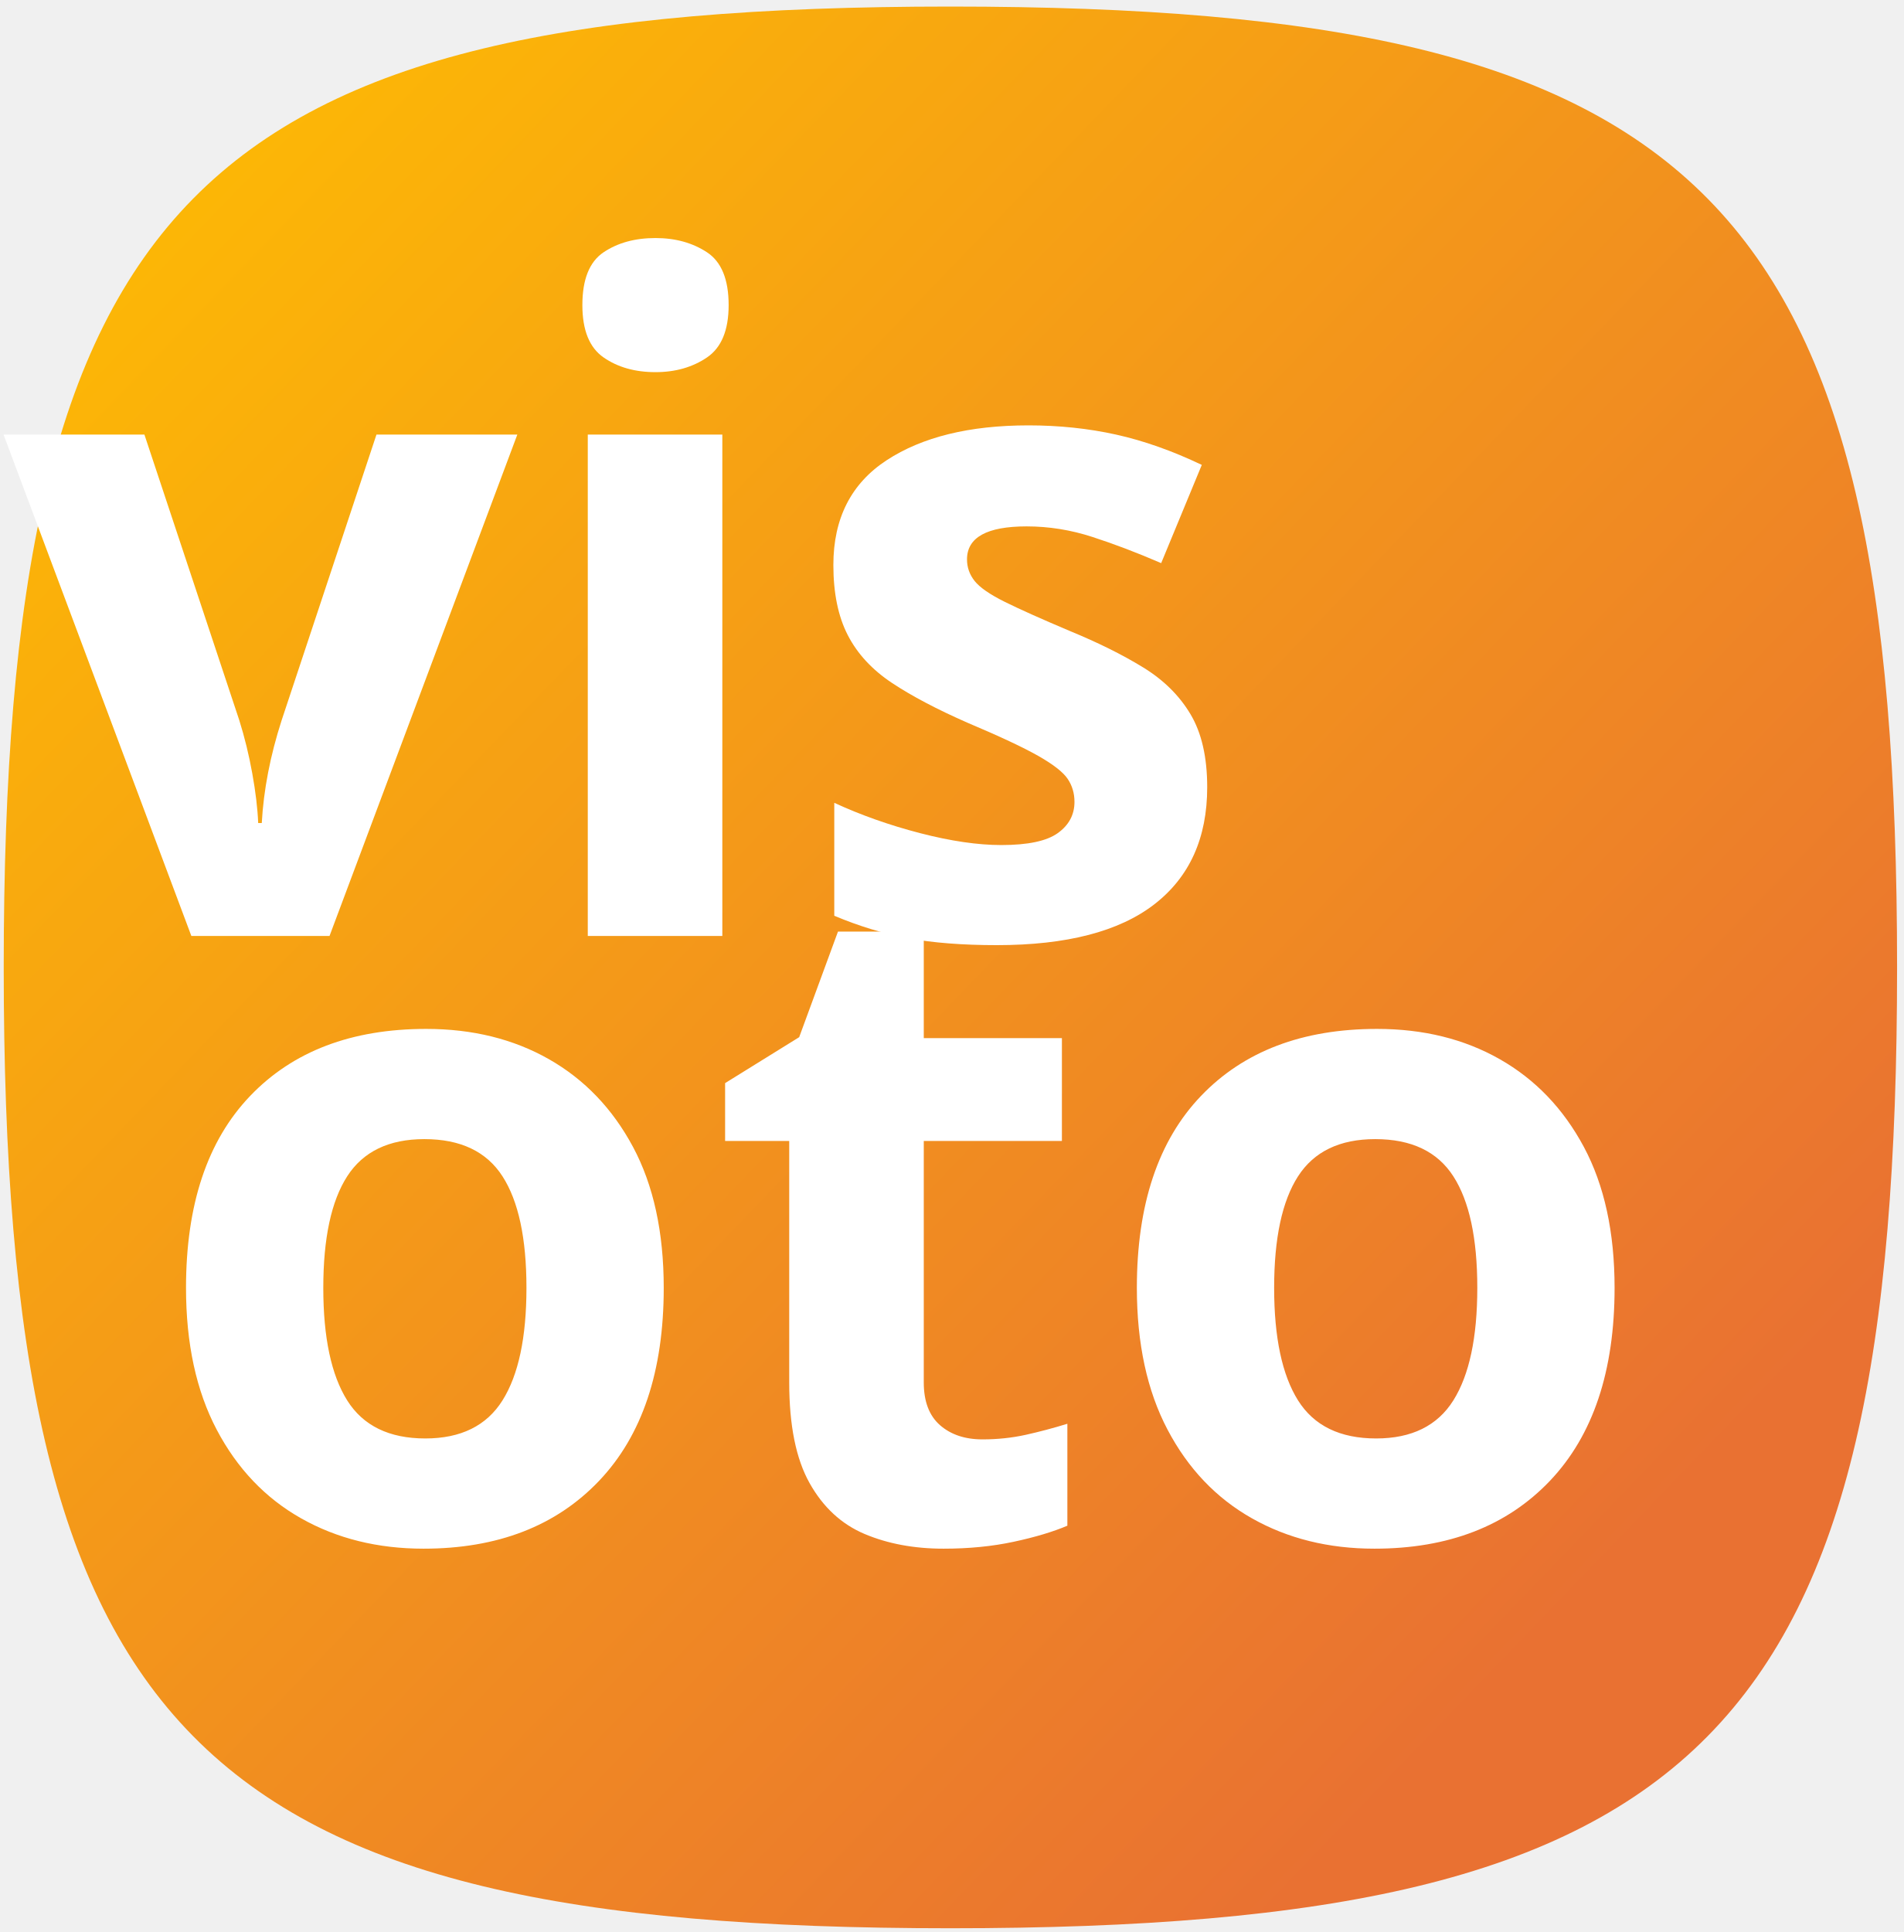
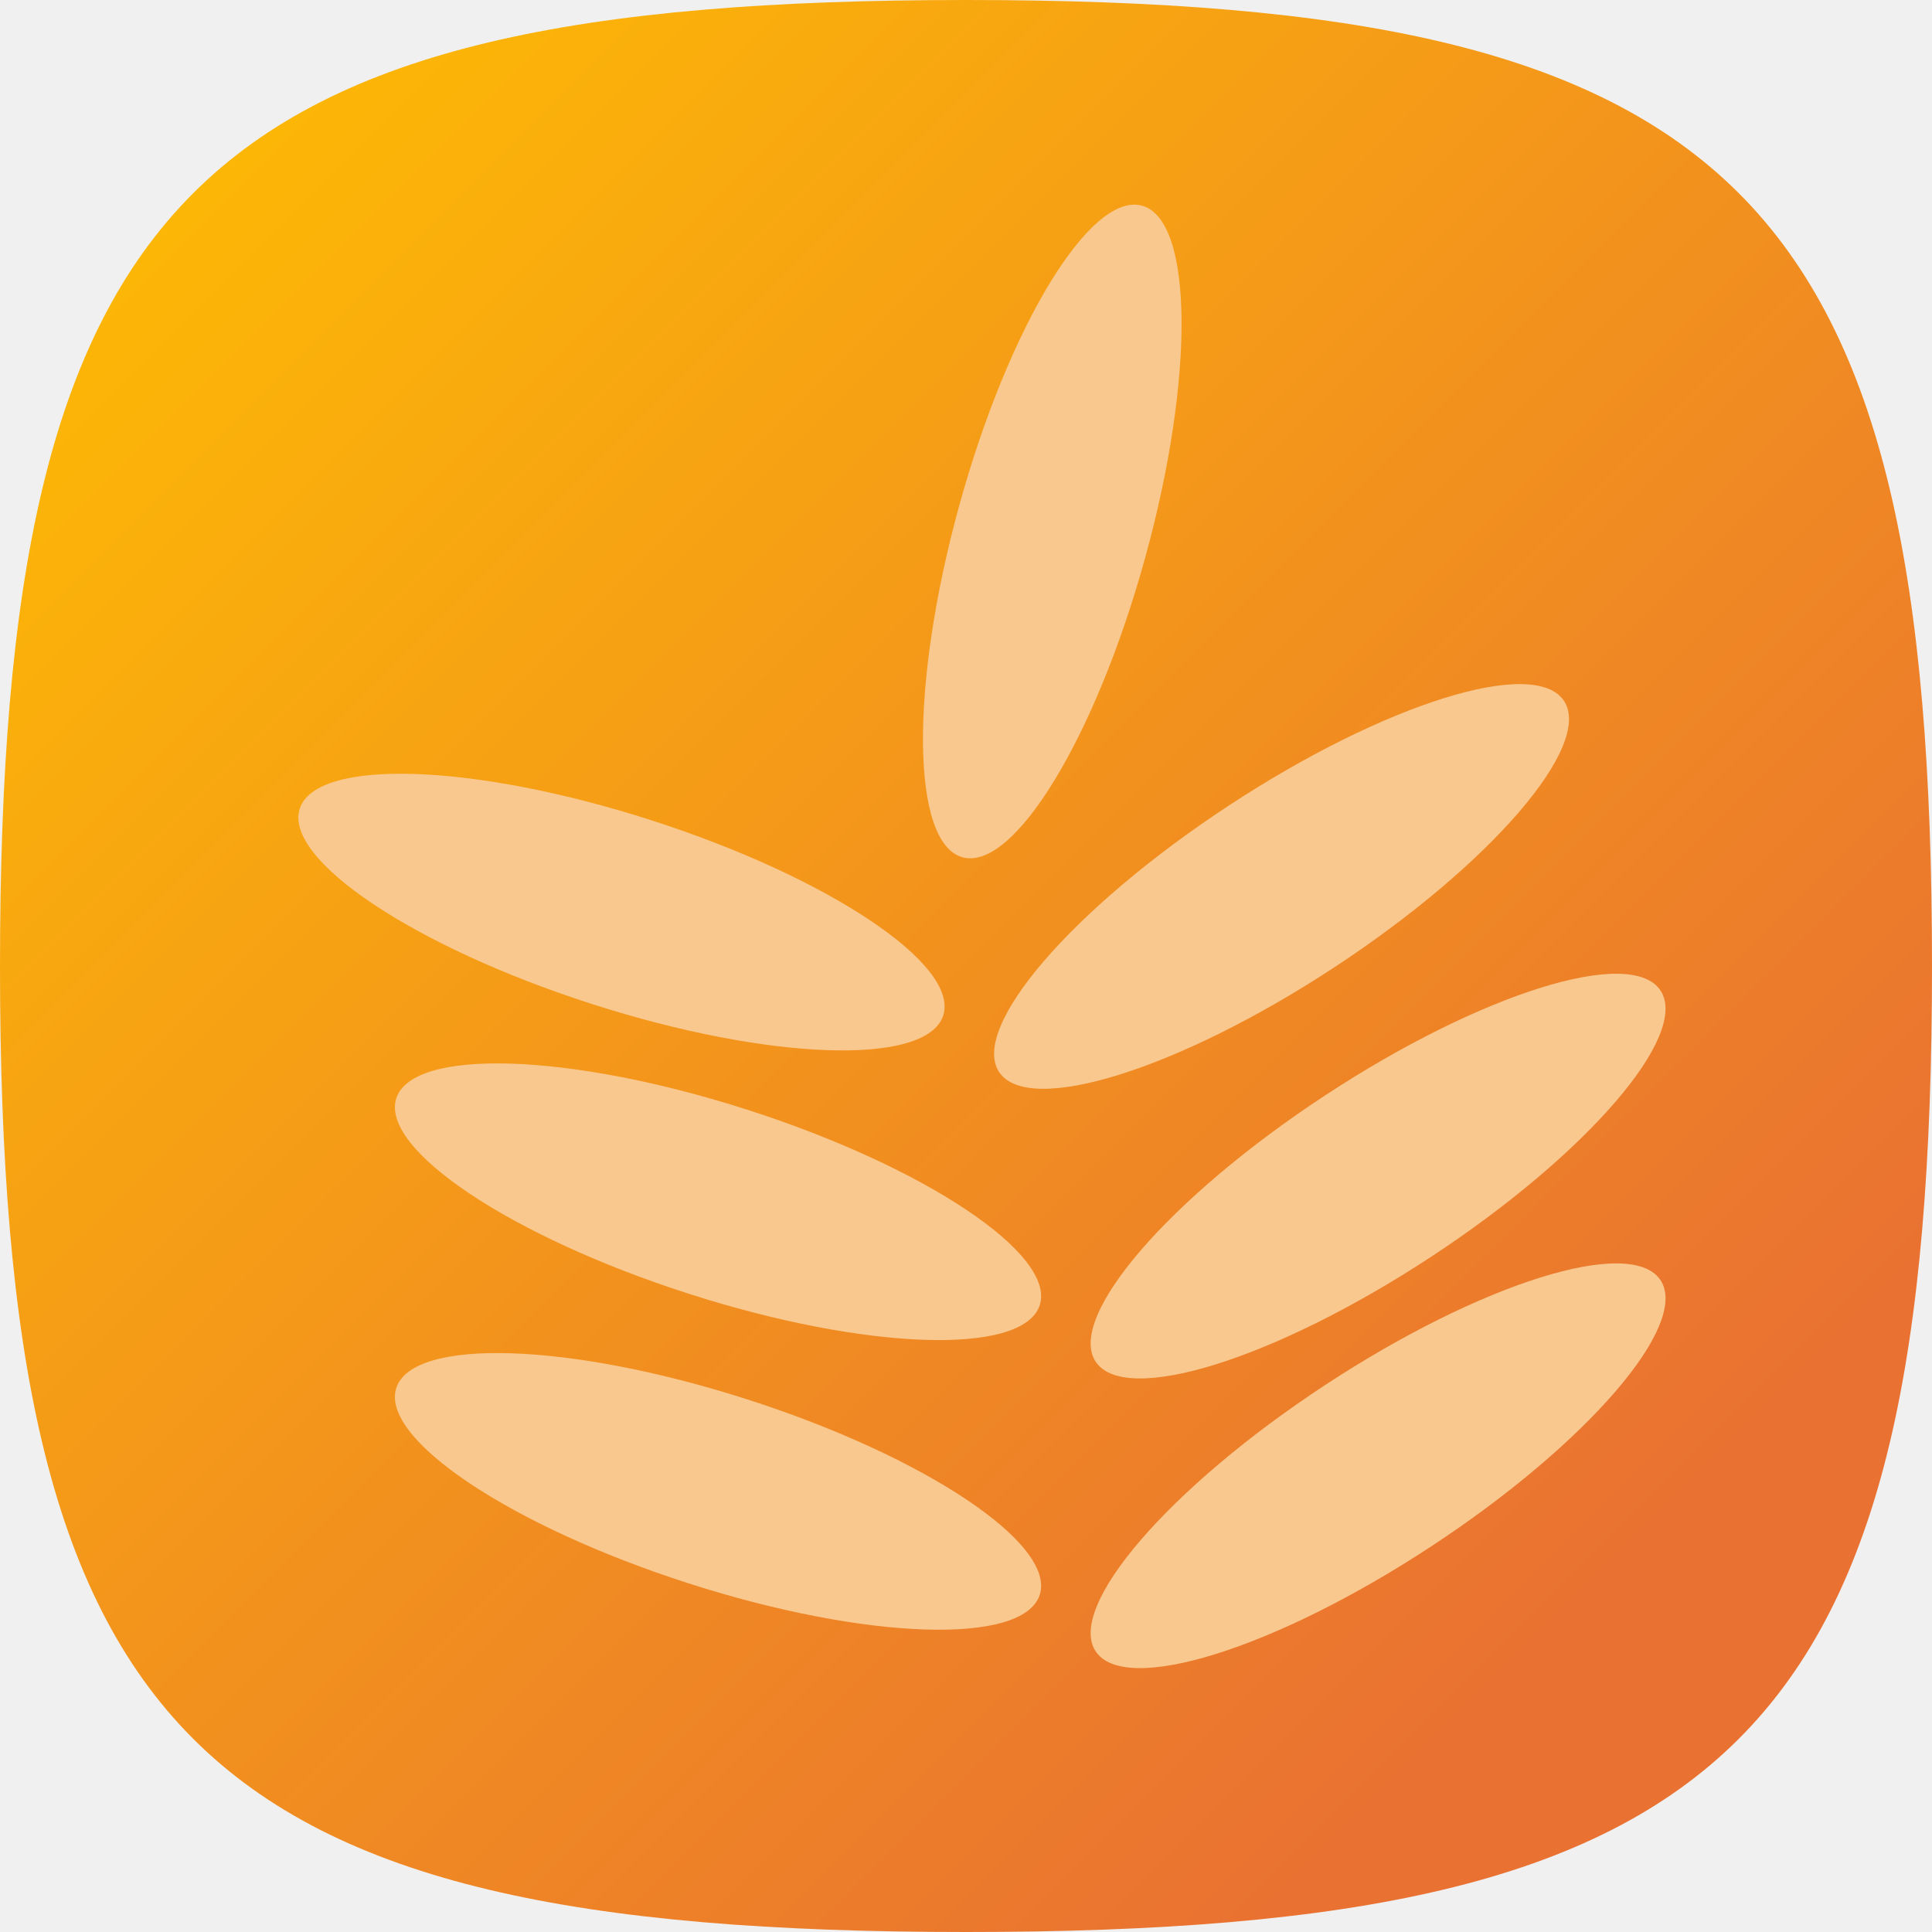
- <svg xmlns="http://www.w3.org/2000/svg" width="674" height="684" xml:space="preserve">
+ <svg xmlns="http://www.w3.org/2000/svg" width="520" height="520" xml:space="preserve" overflow="hidden">
  <defs>
-     <linearGradient id="fill0" spreadMethod="reflect" x1="1" x2="0" y1="1" y2="0">
+     <clipPath id="clip0">
+       <rect x="3681" y="198" width="520" height="520" />
+     </clipPath>
+     <linearGradient x1="4201" y1="718" x2="3681" y2="198" gradientUnits="userSpaceOnUse" spreadMethod="reflect" id="fill1">
      <stop offset="0" stop-color="#E97132" />
      <stop offset="0.17" stop-color="#E97132" />
      <stop offset="1" stop-color="#FFC000" />
    </linearGradient>
  </defs>
-   <g class="layer" display="inline">
-     <g id="svg_1" transform="translate(-0.0882303 0.959693) scale(1.34323 1.36594) translate(0.0882303 -0.959693) translate(-0.0480042 1) matrix(0.959774 0 0 0.959693 -264.852 -319.578)">
-       <path d="m277,593.5c0,-207.6 52,-259.5 260,-259.5c208,0 260,51.9 260,259.5c0,207.6 -52,259.5 -260,259.5c-208,0 -260,-51.9 -260,-259.5" fill="url(#fill0)" fill-rule="evenodd" id="svg_2" />
-       <text fill="#FFFFFF" font-family="Aptos,Aptos_MSFontService,sans-serif" font-size="248" font-weight="700" id="svg_3" transform="matrix(1 0 0 1 276.952 585)">vis</text>
-       <text fill="#FFFFFF" font-family="Aptos,Aptos_MSFontService,sans-serif" font-size="248" font-weight="700" id="svg_4" transform="matrix(1 0 0 1 315.91 748)">oto</text>
-     </g>
+   <g clip-path="url(#clip0)" transform="translate(-3681 -198)">
+     <path d="M3681 458C3681 250 3733 198 3941 198 4149 198 4201 250 4201 458 4201 666 4149 718 3941 718 3733 718 3681 666 3681 458" fill="url(#fill1)" fill-rule="evenodd" />
+     <path d="M3761.68 415.666C3766.07 402.002 3808.4 403.381 3856.22 418.748 3904.05 434.114 3939.26 457.648 3934.87 471.312 3930.48 484.976 3888.15 483.597 3840.32 468.231 3792.5 452.864 3757.29 429.33 3761.68 415.666Z" fill="#F9C88F" fill-rule="evenodd" />
+     <path d="M3949.9 486.518C3942.03 474.522 3969.68 442.442 4011.66 414.867 4053.65 387.292 4094.08 374.662 4101.96 386.659 4109.83 398.655 4082.18 430.735 4040.2 458.31 3998.21 485.885 3957.78 498.515 3949.9 486.518Z" fill="#F9C88F" fill-rule="evenodd" />
+     <path d="M3787.66 493.628C3792.05 479.963 3834.38 481.343 3882.21 496.709 3930.03 512.075 3965.24 535.609 3960.85 549.274 3956.46 562.938 3914.13 561.558 3866.31 546.192 3818.48 530.826 3783.27 507.292 3787.66 493.628Z" fill="#F9C88F" fill-rule="evenodd" />
+     <path d="M3975.89 564.479C3968.01 552.483 3995.66 520.404 4037.65 492.828 4079.64 465.253 4120.06 452.624 4127.94 464.62 4135.82 476.617 4108.17 508.696 4066.18 536.271 4024.19 563.847 3983.77 576.476 3975.89 564.479Z" fill="#F9C88F" fill-rule="evenodd" />
+     <path d="M3787.66 571.589C3792.05 557.924 3834.38 559.304 3882.21 574.67 3930.03 590.036 3965.24 613.57 3960.85 627.235 3956.46 640.899 3914.13 639.519 3866.31 624.153 3818.48 608.787 3783.27 585.253 3787.66 571.589Z" fill="#F9C88F" fill-rule="evenodd" />
+     <path d="M3975.89 642.441C3968.01 630.444 3995.66 598.365 4037.65 570.789 4079.64 543.214 4120.06 530.585 4127.94 542.581 4135.82 554.578 4108.17 586.657 4066.18 614.232 4024.19 641.808 3983.77 654.437 3975.89 642.441Z" fill="#F9C88F" fill-rule="evenodd" />
+     <path d="M3940.07 428.74C3926.23 424.93 3925.83 382.58 3939.16 334.15 3952.5 285.72 3974.53 249.549 3988.37 253.36 4002.21 257.171 4002.61 299.52 3989.27 347.95 3975.93 396.38 3953.91 432.551 3940.07 428.74Z" fill="#F9C88F" fill-rule="evenodd" />
  </g>
</svg>
